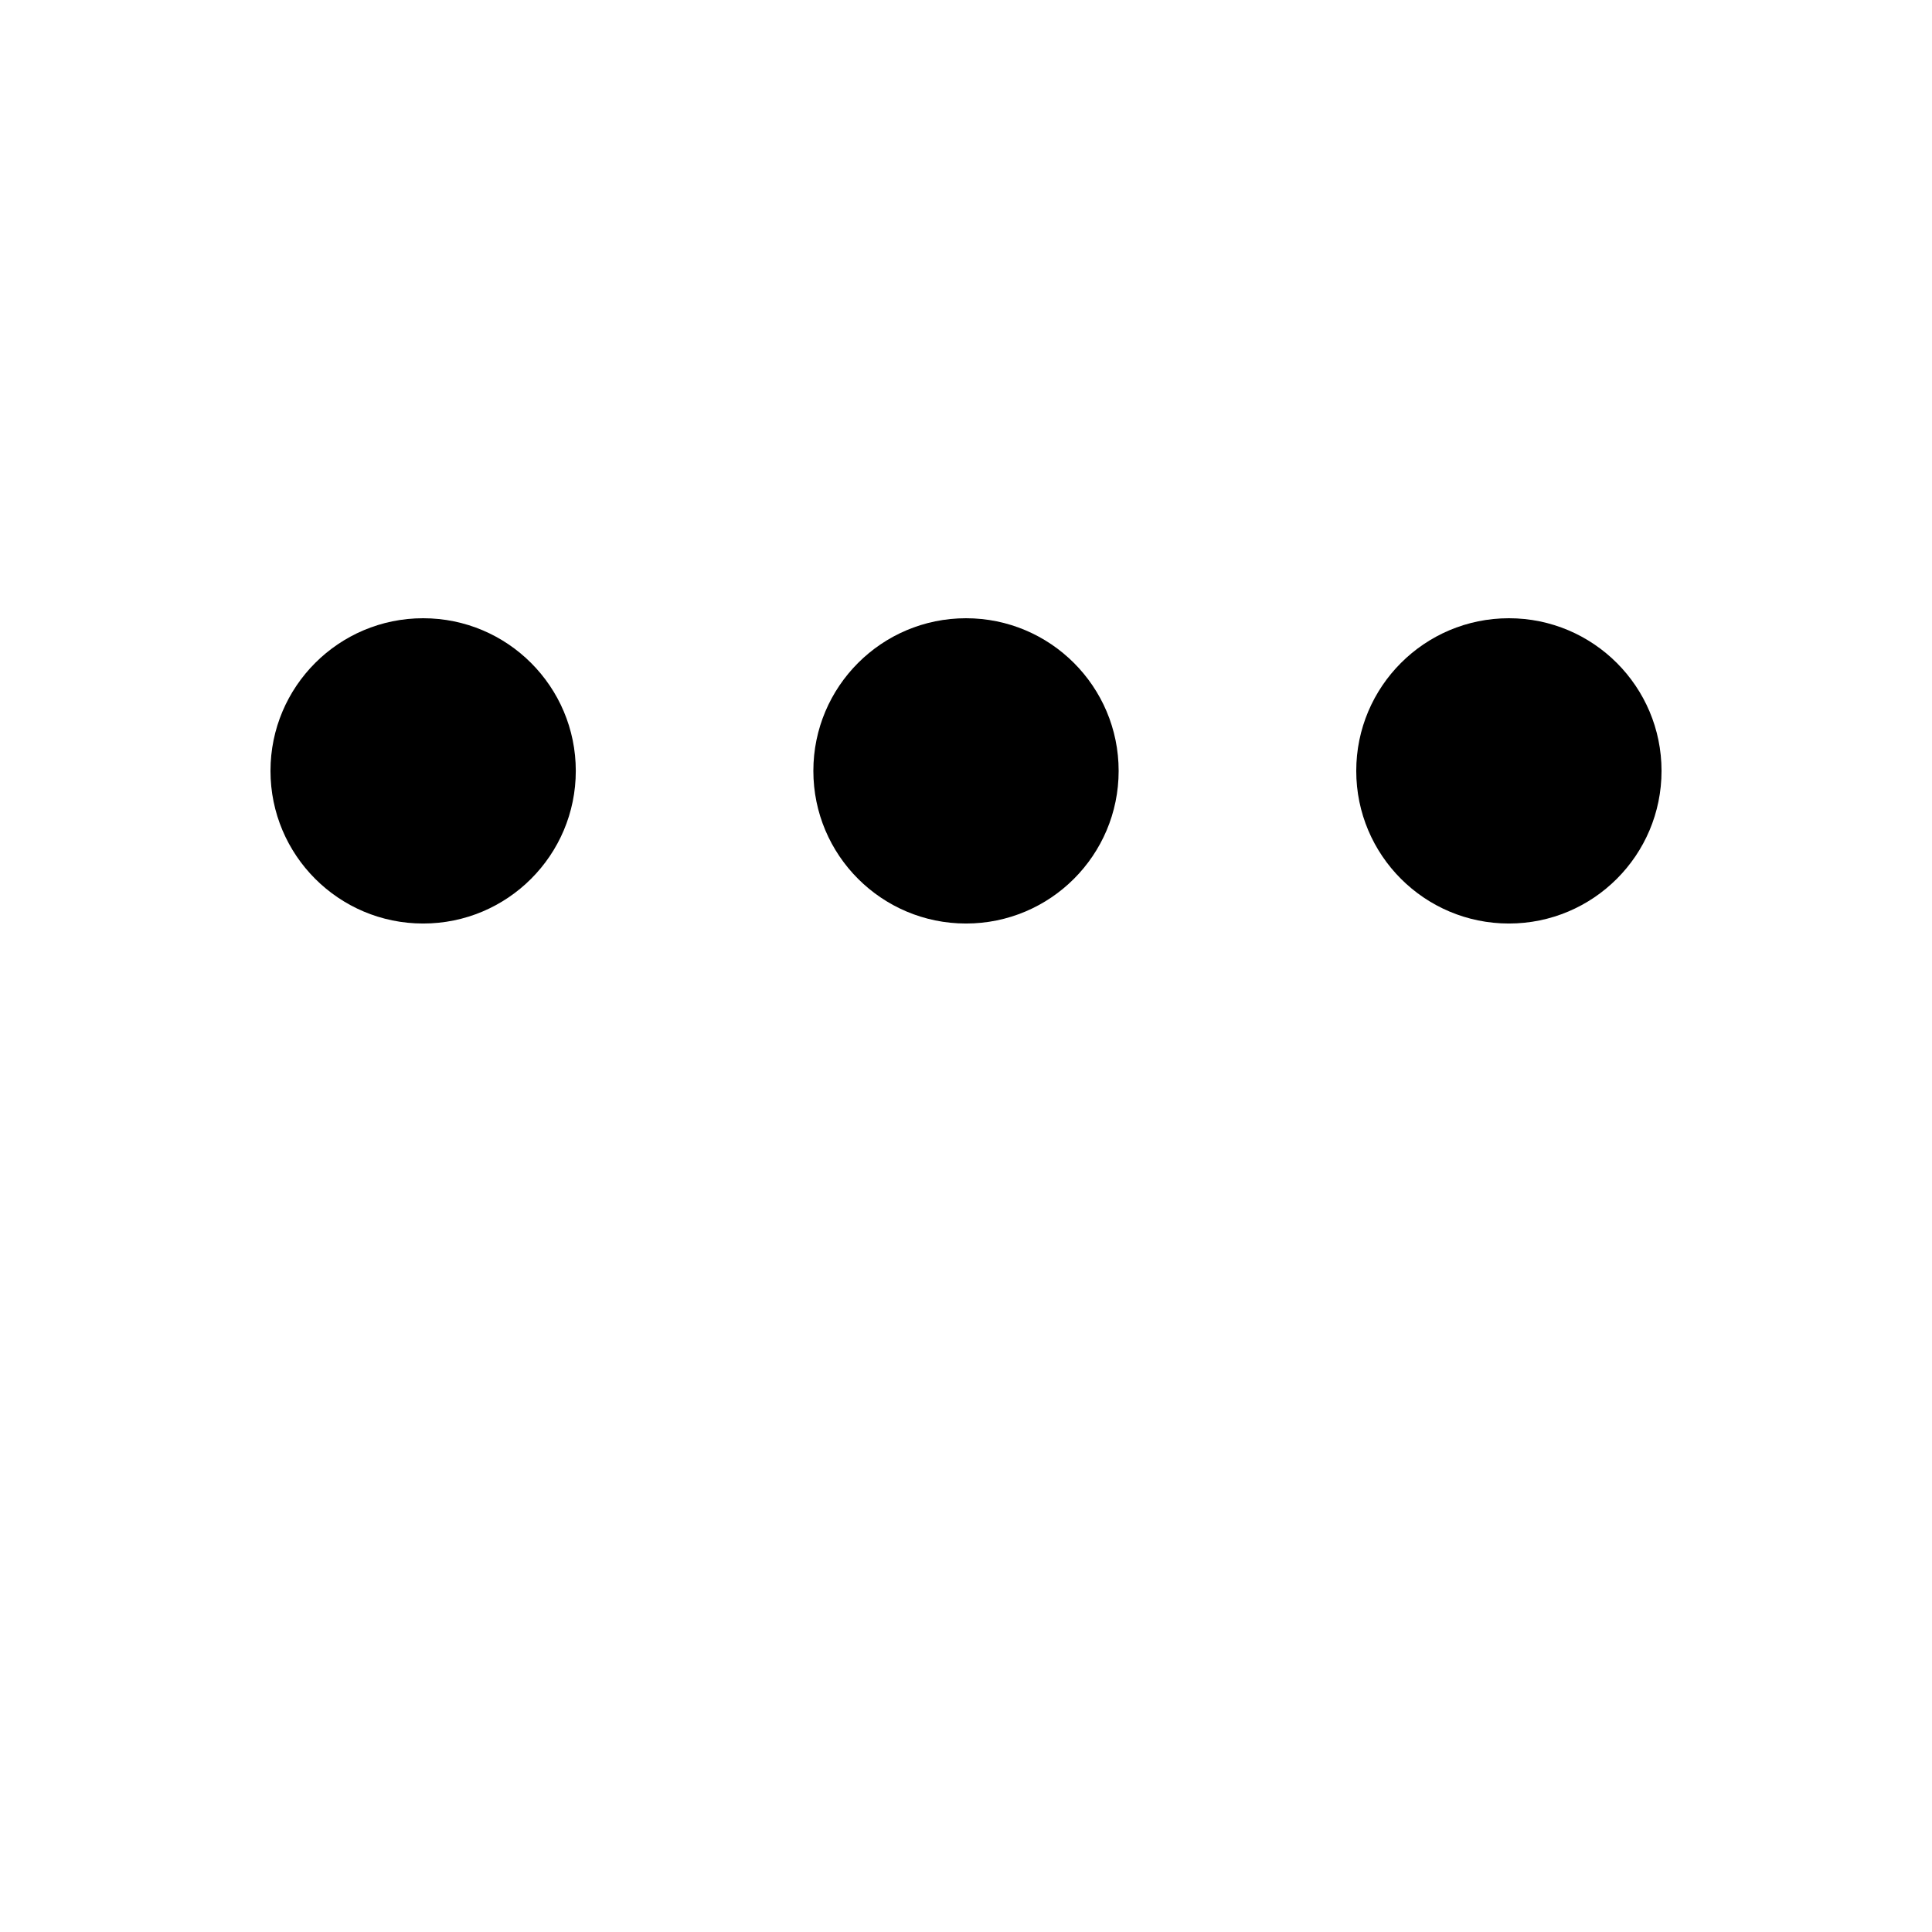
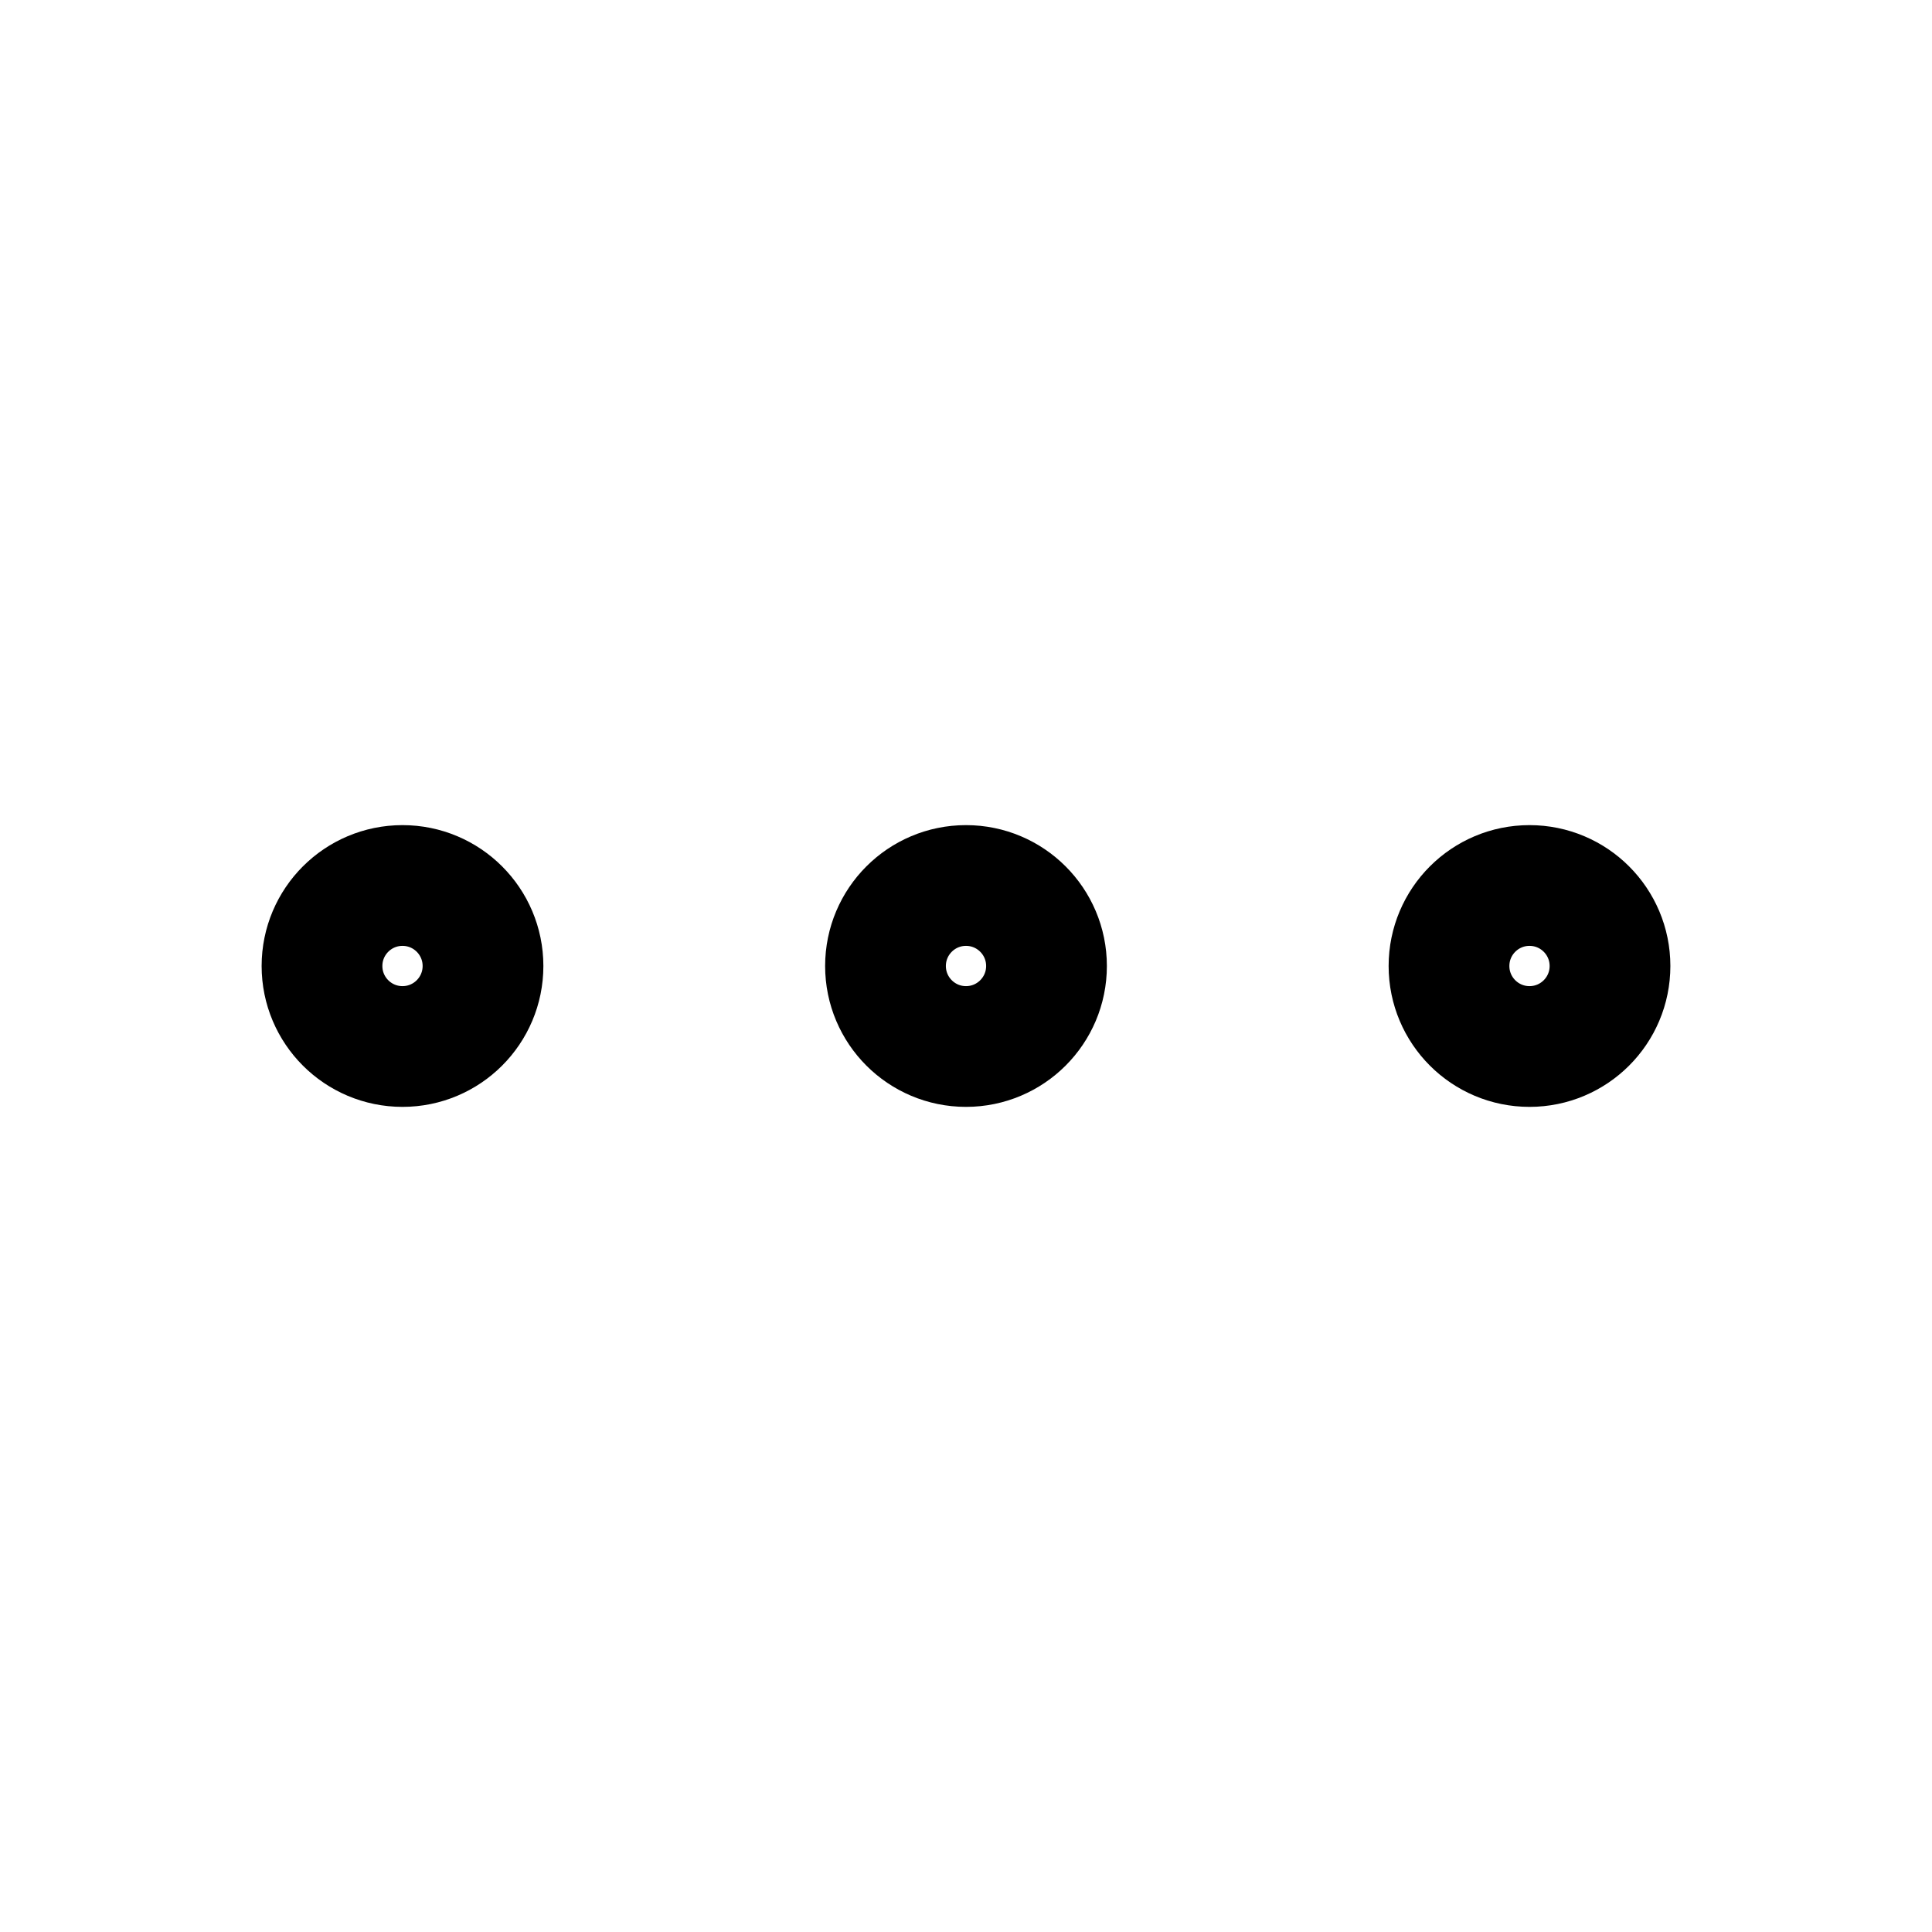
- <svg xmlns="http://www.w3.org/2000/svg" xmlns:xlink="http://www.w3.org/1999/xlink" width="25px" height="25px" version="1.1" viewBox="0 0 700 700">
-   <g>
-     <path d="m546.7 224c-30.543 0-55.305 24.762-55.305 55.305 0 30.551 24.762 55.305 55.305 55.305 30.543 0 55.305-24.754 55.305-55.305 0-30.543-24.762-55.305-55.305-55.305m-196.7 0c-30.543 0-55.305 24.762-55.305 55.305 0 30.551 24.762 55.305 55.305 55.305 30.547 0 55.305-24.754 55.305-55.305 0-30.543-24.758-55.305-55.305-55.305m-141.38 55.305c0 30.551-24.762 55.305-55.312 55.305-30.543 0-55.305-24.754-55.305-55.305 0-30.543 24.762-55.305 55.305-55.305 30.551 0 55.312 24.762 55.312 55.305" fill-rule="evenodd" />
-     <use x="70" y="644" xlink:href="#u" />
-     <use x="90.551" y="644" xlink:href="#d" />
-     <use x="104.359" y="644" xlink:href="#a" />
-     <use x="123.348" y="644" xlink:href="#h" />
-     <use x="142.242" y="644" xlink:href="#c" />
-     <use x="155.629" y="644" xlink:href="#a" />
-     <use x="174.617" y="644" xlink:href="#g" />
-     <use x="204.41" y="644" xlink:href="#k" />
-     <use x="224.453" y="644" xlink:href="#j" />
-     <use x="252.453" y="644" xlink:href="#f" />
-     <use x="262.871" y="644" xlink:href="#i" />
-     <use x="279.469" y="644" xlink:href="#b" />
-     <use x="298.703" y="644" xlink:href="#e" />
-     <use x="328.383" y="644" xlink:href="#f" />
-     <use x="338.805" y="644" xlink:href="#t" />
-     <use x="355.469" y="644" xlink:href="#s" />
-     <use x="365.066" y="644" xlink:href="#h" />
-     <use x="383.961" y="644" xlink:href="#e" />
-     <use x="403.895" y="644" xlink:href="#g" />
-     <use x="70" y="672" xlink:href="#r" />
-     <use x="82.184" y="672" xlink:href="#d" />
-     <use x="95.992" y="672" xlink:href="#b" />
-     <use x="115.227" y="672" xlink:href="#q" />
-     <use x="154.152" y="672" xlink:href="#c" />
-     <use x="167.535" y="672" xlink:href="#p" />
-     <use x="187.469" y="672" xlink:href="#a" />
-     <use x="216.207" y="672" xlink:href="#o" />
-     <use x="239.641" y="672" xlink:href="#b" />
-     <use x="258.879" y="672" xlink:href="#n" />
-     <use x="278.812" y="672" xlink:href="#e" />
-     <use x="308.492" y="672" xlink:href="#m" />
-     <use x="329.016" y="672" xlink:href="#d" />
-     <use x="342.82" y="672" xlink:href="#b" />
-     <use x="362.059" y="672" xlink:href="#l" />
-     <use x="371.656" y="672" xlink:href="#a" />
-     <use x="390.648" y="672" xlink:href="#i" />
-     <use x="407.242" y="672" xlink:href="#c" />
-   </g>
+ <svg xmlns="http://www.w3.org/2000/svg" class="icon icon-tabler icon-tabler-dots" width="20" height="20" viewBox="0 0 24 24" stroke-width="1.5" stroke="#000000" fill="none" stroke-linecap="round" stroke-linejoin="round">
+   <path stroke="none" d="M0 0h24v24H0z" fill="none" />
+   <circle cx="5" cy="12" r="1" />
+   <circle cx="12" cy="12" r="1" />
+   <circle cx="19" cy="12" r="1" />
</svg>
